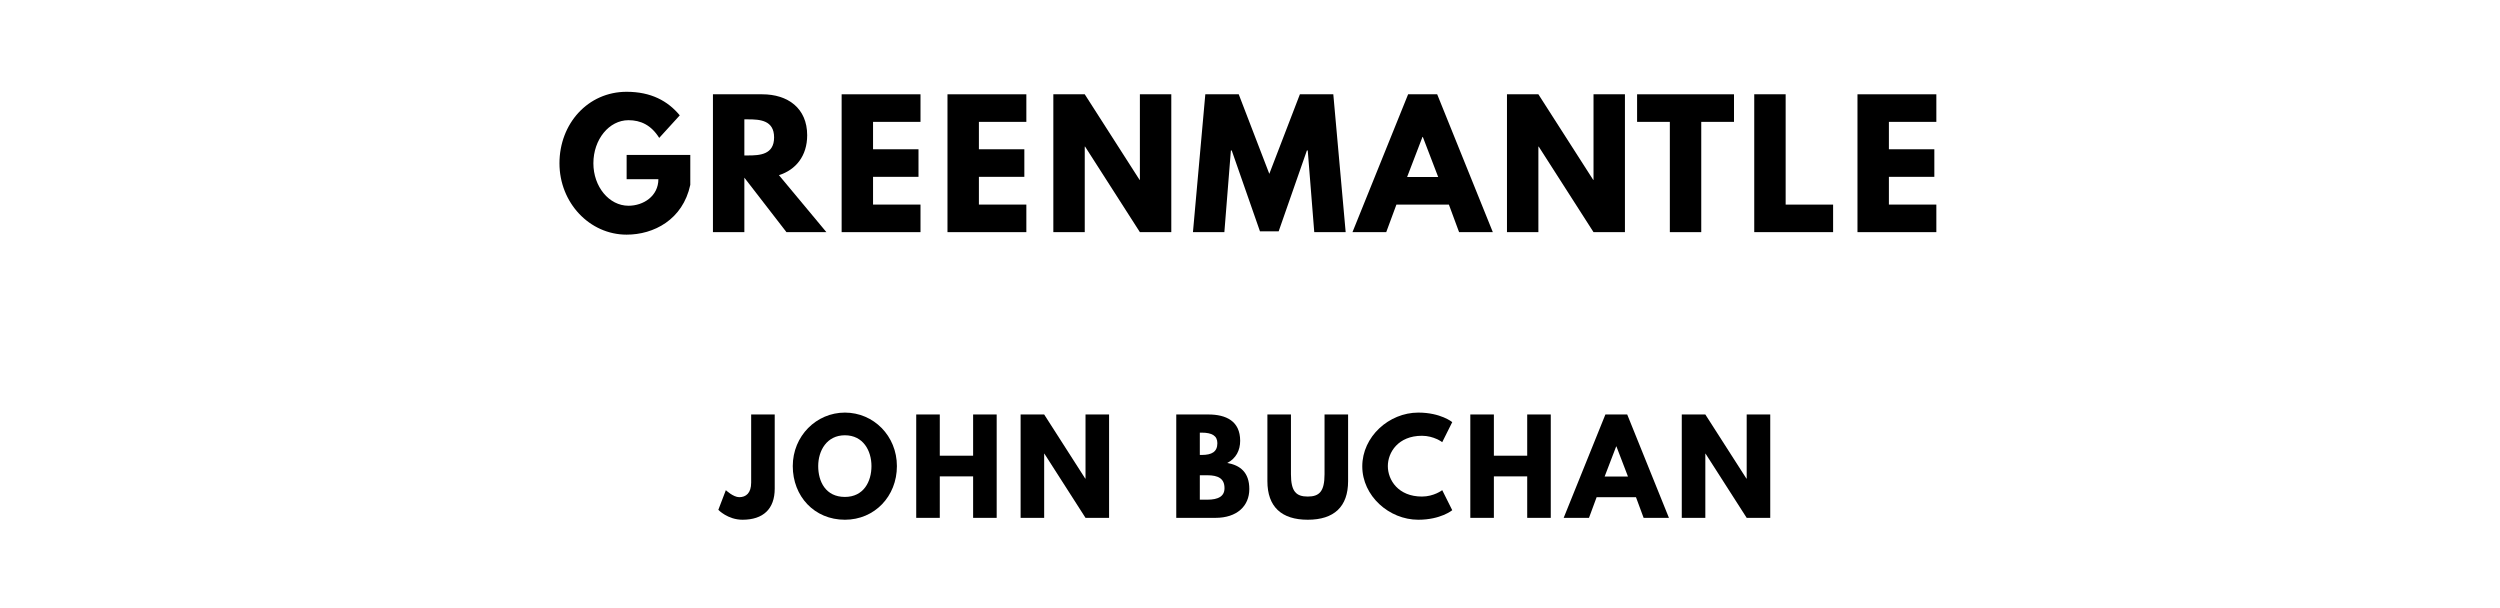
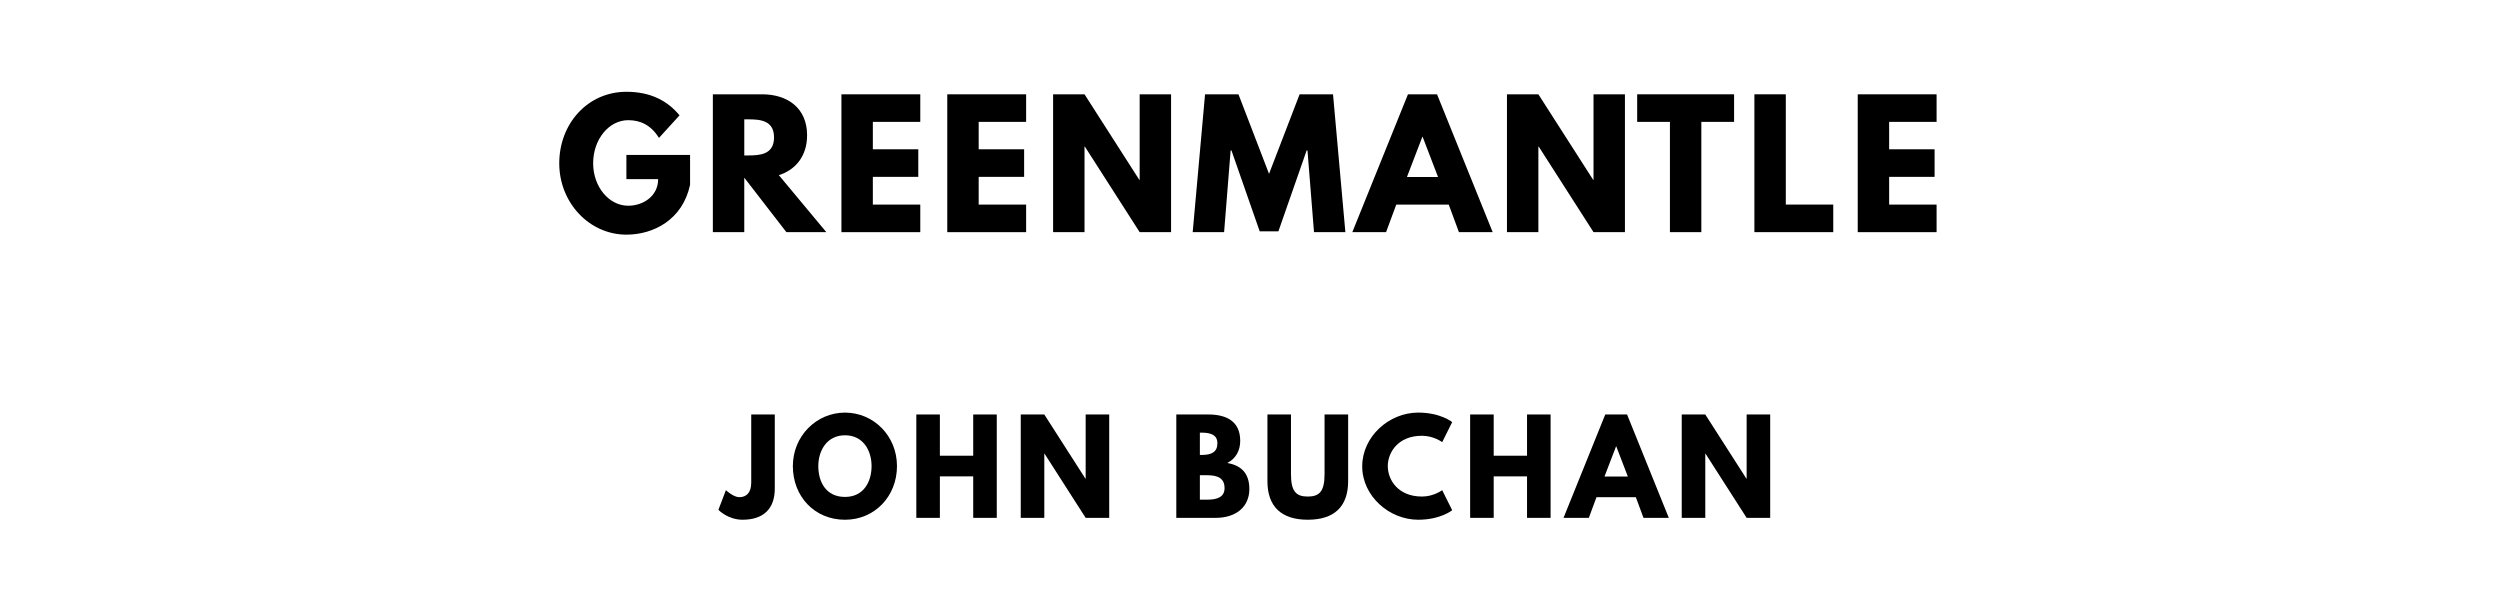
<svg xmlns="http://www.w3.org/2000/svg" version="1.1" viewBox="0 0 1400 340">
  <g aria-label="GREENMANTLE">
-     <path d="m 386.563,86.772 h -35.649 v 13.567 h 17.778 c 0,9.45 -8.327,14.877 -16.749,14.877 -10.854,0 -19.649,-10.667 -19.649,-23.766 0,-13.38 8.795,-24.14 19.649,-24.14 6.83,0 12.725,2.713 17.216,9.918 L 380.668,64.596 c -6.737,-8.14 -16.187,-13.193 -29.754,-13.193 -21.708,0 -37.614,17.871 -37.614,40.047 0,22.082 16.842,39.953 37.614,39.953 15.158,0 31.439,-8.327 35.649,-27.883 z" />
-     <path d="M 399.247,52.807 V 130 h 17.591 V 99.497 L 440.417,130 h 22.363 l -26.573,-31.906 c 9.45,-2.994 15.813,-10.76 15.813,-22.363 0,-15.158 -10.854,-22.924 -25.17,-22.924 z m 17.591,34.246 V 66.842 h 2.058 c 6.643,0 14.597,0.468 14.597,10.105 0,9.637 -7.953,10.105 -14.597,10.105 z" />
-     <path d="M 515.48,52.807 H 471.316 V 130 h 44.164 v -15.439 h -26.573 V 99.029 h 25.45 V 83.591 H 488.906 V 68.246 h 26.573 z" />
-     <path d="M 574.756,52.807 H 530.592 V 130 h 44.164 v -15.439 h -26.573 V 99.029 h 25.45 V 83.591 H 548.183 V 68.246 h 26.573 z" />
-     <path d="m 607.459,82.094 h 0.187 L 638.336,130 h 17.591 V 52.807 h -17.591 v 47.906 h -0.187 L 607.459,52.807 H 589.868 V 130 h 17.591 z" />
-     <path d="m 735.984,130 h 17.591 L 746.651,52.807 H 727.937 L 710.814,97.345 693.692,52.807 H 674.978 L 668.054,130 h 17.591 l 3.649,-45.754 h 0.468 l 15.813,45.287 h 10.48 l 15.813,-45.287 h 0.468 z" />
-     <path d="m 804.826,52.807 h -16.281 L 757.387,130 h 18.901 l 5.708,-15.439 h 29.38 L 817.083,130 h 18.901 z m 0.561,46.316 h -17.404 l 8.608,-22.456 h 0.187 z" />
-     <path d="m 861.494,82.094 h 0.187 L 892.371,130 h 17.591 V 52.807 h -17.591 v 47.906 h -0.187 L 861.494,52.807 H 843.904 V 130 h 17.591 z" />
-     <path d="m 916.772,68.246 h 18.339 V 130 h 17.591 V 68.246 h 18.339 V 52.807 h -54.269 z" />
-     <path d="M 999.966,52.807 H 982.376 V 130 h 44.164 v -15.439 h -26.573 z" />
-     <path d="m 1084.354,52.807 h -44.164 V 130 h 44.164 v -15.439 h -26.573 V 99.029 h 25.45 V 83.591 h -25.45 V 68.246 h 26.573 z" />
+     <path d="M386.44,86.77l0.00,16.75c-4.21,19.56-20.49,27.88-35.65,27.88c-20.77,0.00-37.61-17.87-37.61-39.95c0.00-22.18,15.91-40.05,37.61-40.05c13.57,0.00,23.02,5.05,29.75,13.19l-11.51,12.63c-4.49-7.20-10.39-9.92-17.22-9.92c-10.85,0.00-19.65,10.76-19.65,24.14c0.00,13.10,8.80,23.77,19.65,23.77c8.42,0.00,16.75-5.43,16.75-14.88l-17.78,0.00l0.00-13.57l35.65,0.00z" />
+     <path d="M399.20,52.81l27.60,0.00c14.32,0.00,25.17,7.77,25.17,22.92c0.00,11.60-6.36,19.37-15.81,22.36l26.57,31.91l-22.36,0.00l-23.58-30.50l0.00,30.50l-17.59,0.00l0.00-77.19z  M416.80,87.05l2.06,0.00c6.64,0.00,14.60-0.47,14.60-10.11s-7.95-10.11-14.60-10.11l-2.06,0.00l0.00,20.21z" />
+     <path d="M515.36,52.81l0.00,15.44l-26.57,0.00l0.00,15.35l25.45,0.00l0.00,15.44l-25.45,0.00l0.00,15.53l26.57,0.00l0.00,15.44l-44.16,0.00l0.00-77.19l44.16,0.00z" />
+     <path d="M574.63,52.81l0.00,15.44l-26.57,0.00l0.00,15.35l25.45,0.00l0.00,15.44l-25.45,0.00l0.00,15.53l26.57,0.00l0.00,15.44l-44.16,0.00l0.00-77.19l44.16,0.00z" />
+     <path d="M607.33,82.09l0.00,47.91l-17.59,0.00l0.00-77.19l17.59,0.00l30.69,47.91l0.19,0.00l0.00-47.91l17.59,0.00l0.00,77.19l-17.59,0.00l-30.69-47.91l-0.19,0.00z" />
+     <path d="M735.84,130.00l-3.65-45.75l-0.47,0.00l-15.81,45.29l-10.48,0.00l-15.81-45.29l-0.47,0.00l-3.65,45.75l-17.59,0.00l6.92-77.19l18.71,0.00l17.12,44.54l17.12-44.54l18.71,0.00l6.92,77.19l-17.59,0.00z" />
+     <path d="M804.74,52.81l31.16,77.19l-18.90,0.00l-5.71-15.44l-29.38,0.00l-5.71,15.44l-18.90,0.00l31.16-77.19l16.28,0.00z  M805.30,99.12l-8.61-22.46l-0.19,0.00l-8.61,22.46l17.40,0.00z" />
+     <path d="M861.49,82.09l0.00,47.91l-17.59,0.00l0.00-77.19l17.59,0.00l30.69,47.91l0.19,0.00l0.00-47.91l17.59,0.00l0.00,77.19l-17.59,0.00l-30.69-47.91l-0.19,0.00z" />
+     <path d="M916.82,68.25l0.00-15.44l54.27,0.00l0.00,15.44l-18.34,0.00l0.00,61.75l-17.59,0.00l0.00-61.75l-18.34,0.00z" />
+     <path d="M1000.05,52.81l0.00,61.75l26.57,0.00l0.00,15.44l-44.16,0.00l0.00-77.19l17.59,0.00z" />
+     <path d="M1084.49,52.81l0.00,15.44l-26.57,0.00l0.00,15.35l25.45,0.00l0.00,15.44l-25.45,0.00l0.00,15.53l26.57,0.00l0.00,15.44l-44.16,0.00l0.00-77.19l44.16,0.00z" />
  </g>
  <g aria-label="JOHN BUCHAN">
-     <path d="m 433.844,232.105 h -13.193 v 38.175 c 0,5.825 -2.877,8.14 -6.667,8.14 -3.368,0 -7.509,-3.93 -7.509,-3.93 l -4.211,11.018 c 0,0 5.263,5.544 13.544,5.544 11.579,0 18.035,-6.035 18.035,-17.404 z" />
-     <path d="m 443.95,261.018 c 0,16.912 12.07,30.035 29.193,30.035 16.632,0 29.123,-13.123 29.123,-30.035 0,-16.912 -13.053,-29.965 -29.123,-29.965 -15.93,0 -29.193,13.053 -29.193,29.965 z m 14.246,0 c 0,-8.632 4.772,-17.263 14.947,-17.263 10.246,0 14.877,8.632 14.877,17.263 0,8.632 -4.351,17.263 -14.877,17.263 -10.807,0 -14.947,-8.632 -14.947,-17.263 z" />
-     <path d="m 526.28,266.772 h 18.667 V 290 h 13.193 v -57.895 h -13.193 v 23.088 H 526.28 V 232.105 H 513.087 V 290 h 13.193 z" />
-     <path d="m 584.734,254.07 h 0.14 L 607.891,290 h 13.193 v -57.895 h -13.193 v 35.93 H 607.751 L 584.734,232.105 H 571.541 V 290 h 13.193 z" />
-     <path d="M 658.706,232.105 V 290 h 21.965 c 12,0 18.947,-6.596 18.947,-16.14 0,-9.333 -5.123,-13.333 -12.351,-14.596 4.912,-2.526 7.228,-7.088 7.228,-12.421 0,-11.018 -7.86,-14.737 -17.825,-14.737 z m 13.193,22.667 V 242.281 h 1.053 c 5.754,0 8.772,1.754 8.772,5.895 0,4.842 -3.088,6.596 -8.772,6.596 z m 0,25.053 v -13.684 h 4.14 c 6.246,0 9.684,1.895 9.684,7.228 0,4.561 -3.439,6.456 -9.684,6.456 z" />
-     <path d="m 754.935,232.105 h -13.193 v 33.474 c 0,9.684 -2.947,12.491 -9.404,12.491 -6.456,0 -9.404,-2.807 -9.404,-12.491 v -33.474 h -13.193 v 37.333 c 0,14.316 7.86,21.614 22.596,21.614 14.737,0 22.596,-7.298 22.596,-21.614 z" />
-     <path d="m 796.279,278.07 c -13.263,0 -19.088,-9.263 -19.088,-17.053 0,-7.719 5.825,-16.982 19.088,-16.982 6.737,0 11.368,3.579 11.368,3.579 l 5.614,-11.228 c 0,0 -6.456,-5.333 -19.018,-5.333 -16.421,0 -31.368,13.474 -31.368,30.105 0,16.561 15.018,29.895 31.368,29.895 12.561,0 19.018,-5.333 19.018,-5.333 l -5.614,-11.228 c 0,0 -4.632,3.579 -11.368,3.579 z" />
-     <path d="m 836.57,266.772 h 18.667 V 290 h 13.193 v -57.895 h -13.193 v 23.088 H 836.57 V 232.105 H 823.377 V 290 h 13.193 z" />
-     <path d="M 911.235,232.105 H 899.024 L 875.656,290 h 14.175 l 4.281,-11.579 h 22.035 L 920.428,290 h 14.175 z m 0.421,34.737 H 898.603 L 905.059,250 h 0.14 z" />
-     <path d="m 954.986,254.07 h 0.14 L 978.144,290 h 13.193 v -57.895 h -13.193 v 35.93 h -0.14 L 954.986,232.105 H 941.793 V 290 h 13.193 z" />
+     <path d="M433.88,232.11l0.00,41.54c0.00,11.37-6.46,17.40-18.04,17.40c-8.28,0.00-13.54-5.54-13.54-5.54l4.21-11.02s4.14,3.93,7.51,3.93c3.79,0.00,6.67-2.32,6.67-8.14l0.00-38.18l13.19,0.00z" />
+     <path d="M444.00,261.02c0.00-16.91,13.26-29.96,29.19-29.96c16.07,0.00,29.12,13.05,29.12,29.96s-12.49,30.04-29.12,30.04c-17.12,0.00-29.19-13.12-29.19-30.04z  M458.25,261.02c0.00,8.63,4.14,17.26,14.95,17.26c10.53,0.00,14.88-8.63,14.88-17.26s-4.63-17.26-14.88-17.26c-10.18,0.00-14.95,8.63-14.95,17.26z" />
+     <path d="M526.33,266.77l0.00,23.23l-13.19,0.00l0.00-57.89l13.19,0.00l0.00,23.09l18.67,0.00l0.00-23.09l13.19,0.00l0.00,57.89l-13.19,0.00l0.00-23.23l-18.67,0.00z" />
+     <path d="M584.81,254.07l0.00,35.93l-13.19,0.00l0.00-57.89l13.19,0.00l23.02,35.93l0.14,0.00l0.00-35.93l13.19,0.00l0.00,57.89l-13.19,0.00l-23.02-35.93l-0.14,0.00z" />
+     <path d="M658.74,232.11l17.96,0.00c9.96,0.00,17.82,3.72,17.82,14.74c0.00,5.33-2.32,9.89-7.23,12.42c7.23,1.26,12.35,5.26,12.35,14.60c0.00,9.54-6.95,16.14-18.95,16.14l-21.96,0.00l0.00-57.89z  M671.93,254.77l1.05,0.00c5.68,0.00,8.77-1.75,8.77-6.60c0.00-4.14-3.02-5.89-8.77-5.89l-1.05,0.00l0.00,12.49z  M671.93,279.82l4.14,0.00c6.25,0.00,9.68-1.89,9.68-6.46c0.00-5.33-3.44-7.23-9.68-7.23l-4.14,0.00l0.00,13.68z" />
+     <path d="M754.96,232.11l0.00,37.33c0.00,14.32-7.86,21.61-22.60,21.61s-22.60-7.30-22.60-21.61l0.00-37.33l13.19,0.00l0.00,33.47c0.00,9.68,2.95,12.49,9.40,12.49s9.40-2.81,9.40-12.49l0.00-33.47l13.19,0.00z" />
+     <path d="M796.25,278.07c6.74,0.00,11.37-3.58,11.37-3.58l5.61,11.23s-6.46,5.33-19.02,5.33c-16.35,0.00-31.37-13.33-31.37-29.89c0.00-16.63,14.95-30.11,31.37-30.11c12.56,0.00,19.02,5.33,19.02,5.33l-5.61,11.23s-4.63-3.58-11.37-3.58c-13.26,0.00-19.09,9.26-19.09,16.98c0.00,7.79,5.82,17.05,19.09,17.05z" />
+     <path d="M836.47,266.77l0.00,23.23l-13.19,0.00l0.00-57.89l13.19,0.00l0.00,23.09l18.67,0.00l0.00-23.09l13.19,0.00l0.00,57.89l-13.19,0.00l0.00-23.23l-18.67,0.00z" />
+     <path d="M911.16,232.11l23.37,57.89l-14.18,0.00l-4.28-11.58l-22.04,0.00l-4.28,11.58l-14.18,0.00l23.37-57.89l12.21,0.00z  M911.58,266.84l-6.46-16.84l-0.14,0.00l-6.46,16.84l13.05,0.00z" />
+     <path d="M954.96,254.07l0.00,35.93l-13.19,0.00l0.00-57.89l13.19,0.00l23.02,35.93l0.14,0.00l0.00-35.93l13.19,0.00l0.00,57.89l-13.19,0.00l-23.02-35.93l-0.14,0.00z" />
  </g>
</svg>
